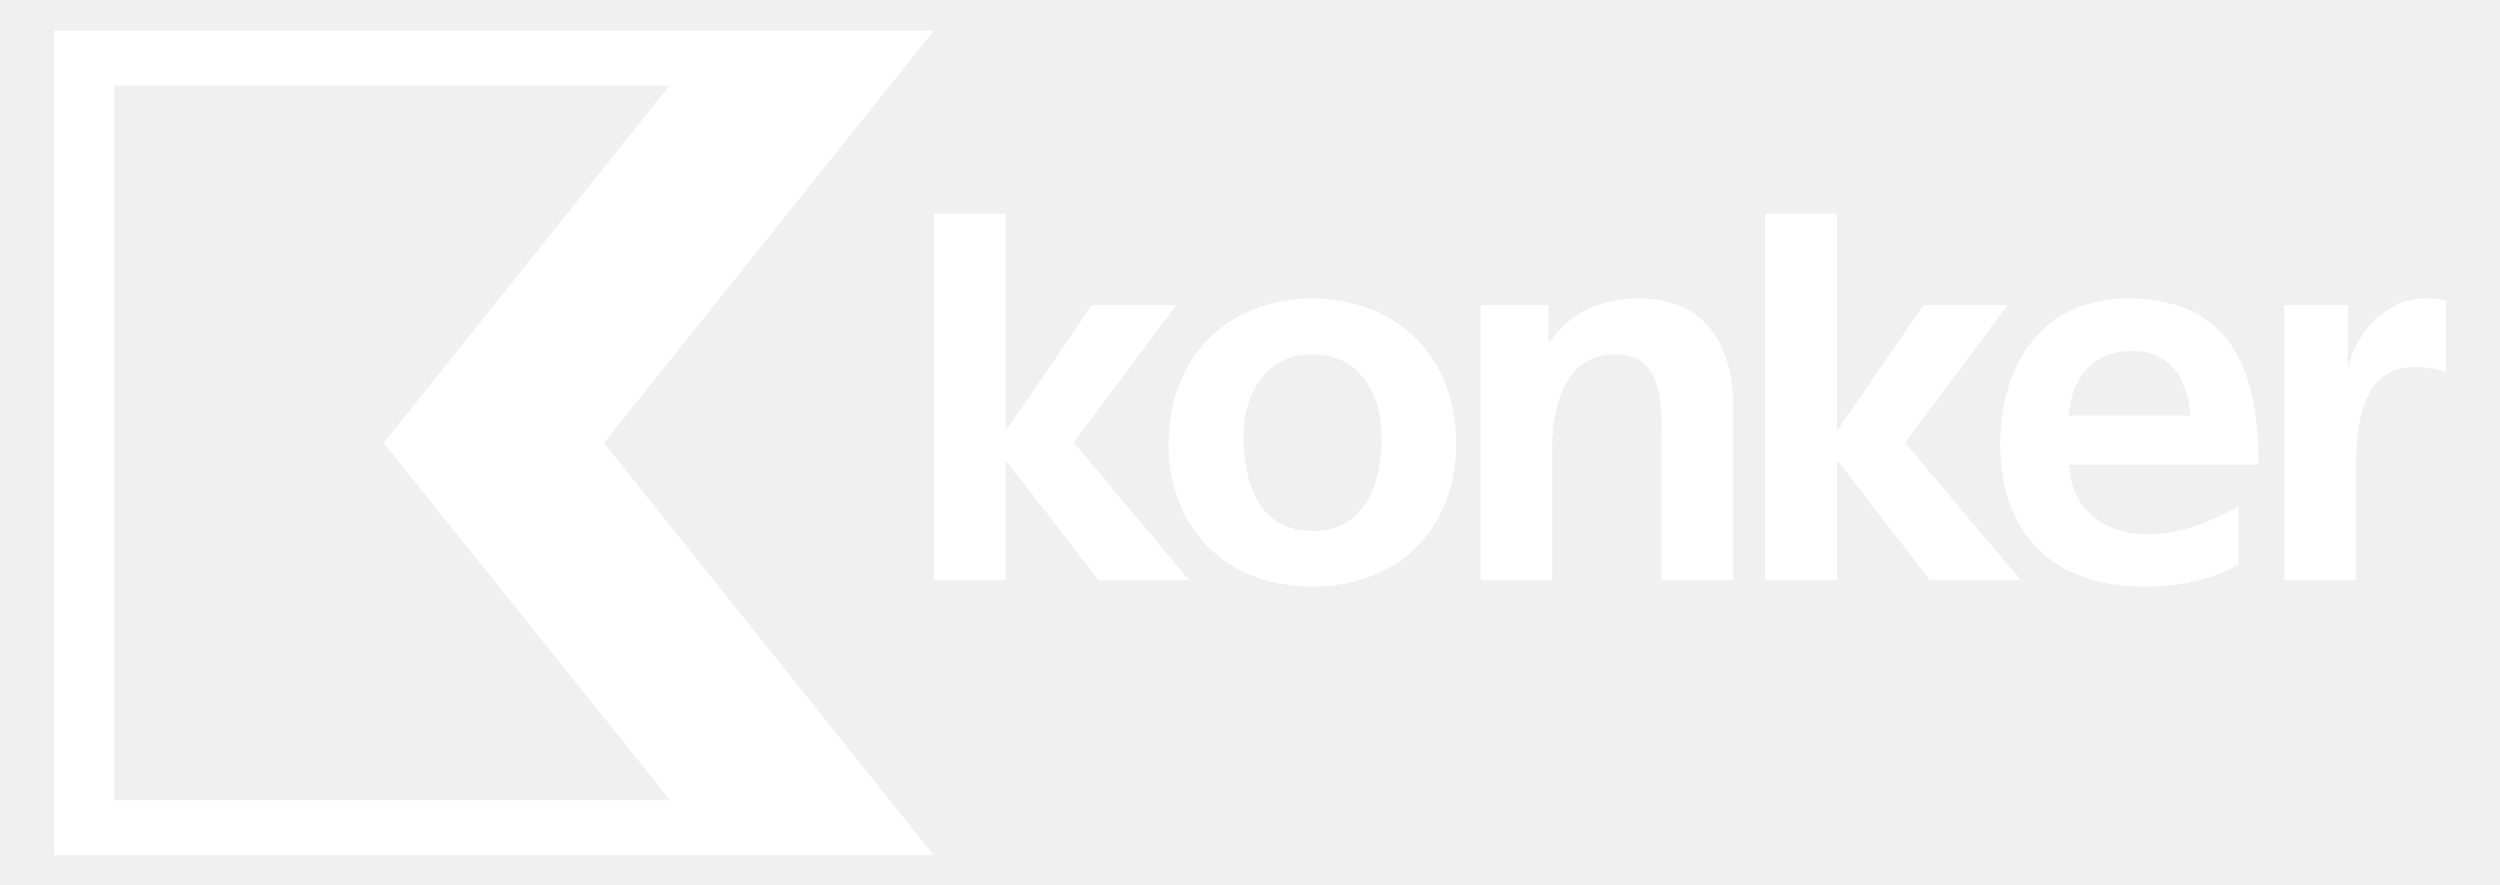
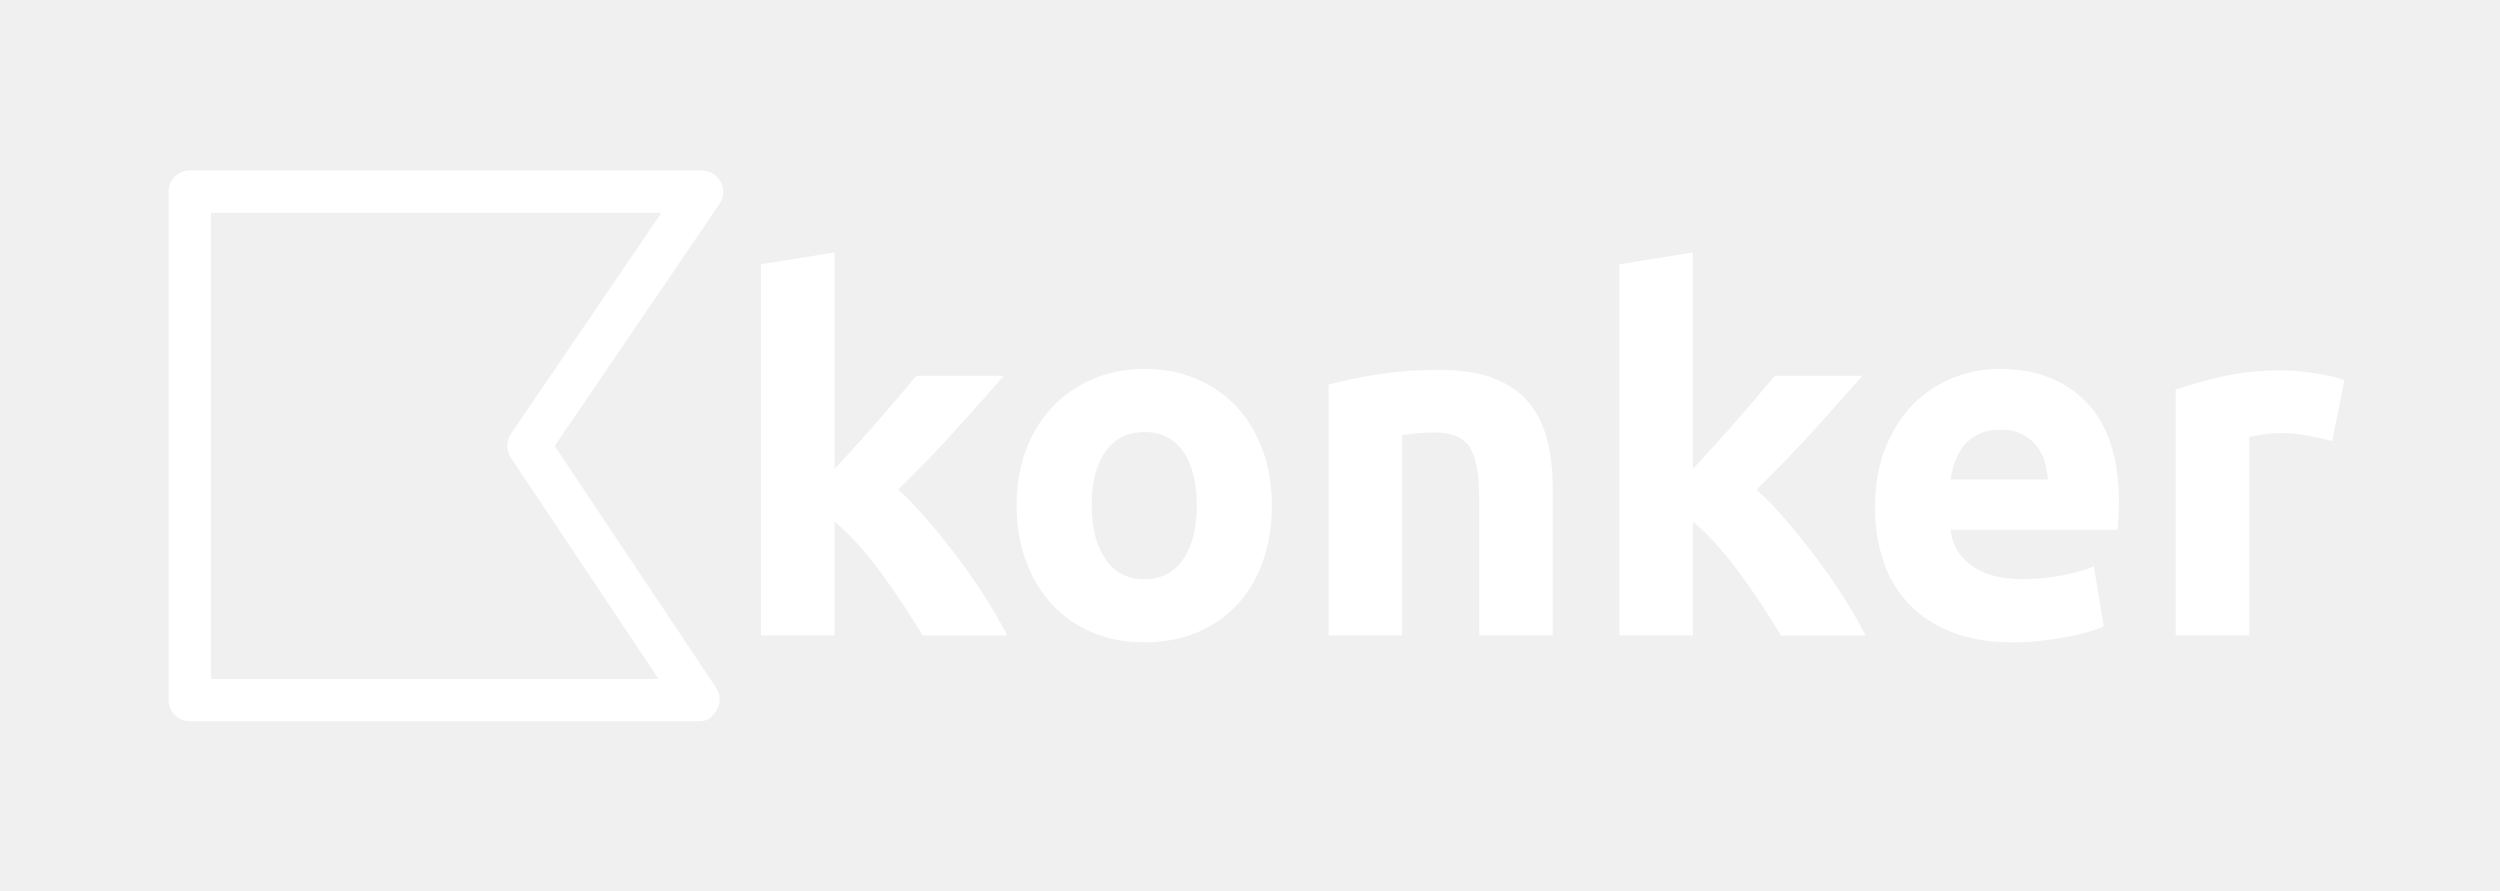
- <svg xmlns="http://www.w3.org/2000/svg" version="1.1" id="Layer_1" x="0px" y="0px" viewBox="0 0 777.9 275.3" style="enable-background:new 0 0 777.9 275.3;" xml:space="preserve">
+ <svg xmlns="http://www.w3.org/2000/svg" version="1.1" id="Camada_2" x="0px" y="0px" viewBox="0 0 522.64 186.22" style="enable-background:new 0 0 522.64 186.22;" xml:space="preserve">
  <style type="text/css">
	.st0{fill:#FFFFFF;}
</style>
  <g>
-     <polygon class="st0" points="290.6,66.5 312.9,66.5 312.9,133.7 313.2,133.7 339.8,94.9 366,94.9 334.1,137.7 370,180.5    341.8,180.5 313.2,143.5 312.9,143.5 312.9,180.5 290.6,180.5  " />
-     <path class="st0" d="M408.3,92.9c25.4,0,44.8,17.1,44.8,45.4c0,24.6-16.4,44.2-44.8,44.2c-28.2,0-44.7-19.6-44.7-44.2   C363.7,110,383.1,92.9,408.3,92.9 M408.3,165.2c17.1,0,21.6-15.3,21.6-29.6c0-13.1-7-25.4-21.6-25.4c-14.4,0-21.4,12.6-21.4,25.4   C386.9,149.7,391.4,165.2,408.3,165.2" />
-     <path class="st0" d="M460.7,94.9h21.1v11.6h0.3c7-9.8,16.4-13.6,28.1-13.6c20.3,0,29.1,14.3,29.1,33.6v54H517v-45.7   c0-10.5-0.2-24.6-14.4-24.6c-16.1,0-19.6,17.4-19.6,28.4v41.9h-22.3V94.9z" />
-     <polygon class="st0" points="549.3,66.5 571.6,66.5 571.6,133.7 571.9,133.7 598.5,94.9 624.7,94.9 592.8,137.7 628.7,180.5    600.5,180.5 571.9,143.5 571.6,143.5 571.6,180.5 549.3,180.5  " />
-     <path class="st0" d="M696.5,175.7c-8.1,4.5-17.4,6.8-29.4,6.8c-28.2,0-44.7-16.3-44.7-44.4c0-24.7,13.1-45.2,39.7-45.2   c31.7,0,40.7,21.8,40.7,51.7h-59.1c1,13.8,10.6,21.6,24.4,21.6c10.8,0,20.1-4,28.4-8.6L696.5,175.7L696.5,175.7z M681.5,129.3   c-0.7-10.8-5.6-20.1-18.1-20.1s-18.8,8.6-19.8,20.1H681.5z" />
-     <path class="st0" d="M710.8,94.9h19.8v19.4h0.3c1-8,10.1-21.4,23.4-21.4c2.2,0,4.5,0,6.8,0.7V116c-2-1.2-6-1.8-10-1.8   c-18.1,0-18.1,22.6-18.1,34.9v31.4h-22.2V94.9z" />
-     <path class="st0" d="M290.6,9.5h-68.4H85.3H16.8v256.6h68.4h136.9h68.4L187.9,137.8L290.6,9.5z M208.5,249H35.6V26.6h172.8   l-89,111.2L208.5,249z" />
+     <g>
+       <path class="st0" d="M174.46,98.06c1.51-1.64,3.08-3.35,4.69-5.13c1.61-1.78,3.18-3.54,4.69-5.28c1.51-1.74,2.94-3.4,4.28-4.98    c1.34-1.57,2.49-2.94,3.45-4.1h18.28c-3.65,4.19-7.21,8.19-10.68,12c-3.47,3.81-7.28,7.74-11.4,11.79c2.06,1.86,4.2,4.08,6.4,6.67    c2.2,2.58,4.33,5.25,6.4,8.01c2.06,2.76,3.96,5.51,5.68,8.27c1.72,2.76,3.16,5.27,4.33,7.55H192.9c-1.1-1.79-2.35-3.77-3.76-5.95    c-1.41-2.17-2.9-4.34-4.48-6.52c-1.58-2.17-3.24-4.26-5-6.26c-1.75-2-3.49-3.69-5.2-5.07v23.79h-15.38v-77.6l15.38-2.48V98.06z" />
+       <path class="st0" d="M265.89,105.6c0,4.27-0.62,8.17-1.86,11.71c-1.24,3.54-3.03,6.57-5.37,9.08c-2.34,2.51-5.14,4.46-8.41,5.83    c-3.27,1.38-6.93,2.06-10.99,2.06c-3.99,0-7.62-0.69-10.89-2.06c-3.27-1.38-6.07-3.32-8.41-5.83c-2.34-2.51-4.16-5.54-5.47-9.08    c-1.31-3.54-1.96-7.45-1.96-11.71c0-4.26,0.67-8.15,2.01-11.66c1.34-3.51,3.2-6.5,5.57-8.98c2.37-2.48,5.19-4.4,8.46-5.78    c3.27-1.38,6.83-2.06,10.68-2.06c3.92,0,7.51,0.69,10.78,2.06c3.27,1.38,6.07,3.3,8.41,5.78c2.34,2.48,4.16,5.47,5.47,8.98    C265.23,97.45,265.89,101.34,265.89,105.6z M250.2,105.6c0-4.75-0.95-8.48-2.84-11.2c-1.89-2.72-4.59-4.08-8.1-4.08    c-3.51,0-6.23,1.36-8.15,4.08c-1.93,2.72-2.89,6.45-2.89,11.2c0,4.75,0.96,8.51,2.89,11.3c1.93,2.79,4.64,4.18,8.15,4.18    c3.51,0,6.21-1.39,8.1-4.18C249.26,114.12,250.2,110.35,250.2,105.6z" />
+       <path class="st0" d="M277.76,80.42c2.61-0.76,5.98-1.46,10.11-2.12c4.13-0.65,8.46-0.98,13-0.98c4.61,0,8.44,0.6,11.51,1.81    c3.06,1.2,5.49,2.91,7.28,5.11c1.79,2.2,3.06,4.82,3.82,7.84c0.76,3.03,1.13,6.4,1.13,10.11v30.65h-15.38v-28.79    c0-4.95-0.65-8.46-1.96-10.53c-1.31-2.06-3.75-3.1-7.33-3.1c-1.1,0-2.27,0.05-3.51,0.16c-1.24,0.1-2.34,0.22-3.3,0.36v41.9h-15.38    V80.42z" />
+       <path class="st0" d="M353.91,98.06c1.51-1.64,3.08-3.35,4.69-5.13c1.61-1.78,3.18-3.54,4.69-5.28c1.51-1.74,2.94-3.4,4.28-4.98    c1.34-1.57,2.49-2.94,3.45-4.1h18.28c-3.65,4.19-7.21,8.19-10.68,12c-3.47,3.81-7.28,7.74-11.4,11.79c2.06,1.86,4.2,4.08,6.4,6.67    c2.2,2.58,4.33,5.25,6.4,8.01c2.06,2.76,3.96,5.51,5.68,8.27c1.72,2.76,3.16,5.27,4.33,7.55h-17.68c-1.1-1.79-2.35-3.77-3.76-5.95    c-1.41-2.17-2.9-4.34-4.48-6.52c-1.58-2.17-3.24-4.26-5-6.26c-1.75-2-3.49-3.69-5.2-5.07v23.79h-15.38v-77.6l15.38-2.48V98.06z" />
+       <path class="st0" d="M391.99,106.12c0-4.82,0.74-9.03,2.22-12.64c1.48-3.61,3.42-6.62,5.83-9.03c2.41-2.41,5.18-4.23,8.31-5.47    c3.13-1.24,6.35-1.86,9.65-1.86c7.7,0,13.79,2.36,18.27,7.07c4.47,4.71,6.71,11.65,6.71,20.79c0,0.9-0.03,1.88-0.1,2.94    c-0.07,1.07-0.14,2.01-0.21,2.84h-34.88c0.34,3.16,1.82,5.68,4.44,7.53c2.61,1.86,6.12,2.79,10.53,2.79    c2.82,0,5.59-0.26,8.31-0.77c2.72-0.52,4.94-1.15,6.66-1.91l2.06,12.49c-0.83,0.41-1.93,0.83-3.3,1.24    c-1.38,0.41-2.91,0.77-4.59,1.08c-1.69,0.31-3.49,0.57-5.42,0.77c-1.93,0.21-3.85,0.31-5.78,0.31c-4.89,0-9.13-0.72-12.74-2.17    c-3.61-1.44-6.6-3.42-8.98-5.93c-2.37-2.51-4.13-5.49-5.26-8.93C392.56,113.82,391.99,110.11,391.99,106.12z M428.11,100.24    c-0.07-1.31-0.29-2.58-0.67-3.82c-0.38-1.24-0.96-2.34-1.75-3.3c-0.79-0.96-1.79-1.75-2.99-2.37c-1.2-0.62-2.7-0.93-4.49-0.93    c-1.72,0-3.2,0.29-4.44,0.88c-1.24,0.59-2.27,1.36-3.1,2.32c-0.83,0.96-1.46,2.08-1.91,3.35c-0.45,1.27-0.77,2.56-0.98,3.87    H428.11z" />
+       <path class="st0" d="M487.55,92.19c-1.38-0.34-2.99-0.71-4.85-1.08c-1.86-0.38-3.85-0.57-5.99-0.57c-0.96,0-2.12,0.09-3.46,0.26    c-1.34,0.17-2.36,0.36-3.04,0.57v41.48h-15.38V81.45c2.75-0.96,6-1.87,9.75-2.73c3.75-0.86,7.93-1.29,12.54-1.29    c0.83,0,1.82,0.05,2.99,0.15c1.17,0.1,2.34,0.24,3.51,0.41c1.17,0.17,2.34,0.38,3.51,0.62c1.17,0.24,2.17,0.53,2.99,0.88    L487.55,92.19z" />
+     </g>
+     <path class="st0" d="M115.97,93.23l34.43-50.58c1.4-2.05,0.86-4.85-1.19-6.24c-0.88-0.6-1.89-0.79-2.89-0.78   c-0.11,0.01-0.37,0-0.38,0H39.72c-0.01,0-0.02,0-0.04,0c-2.45,0-4.43,1.98-4.43,4.43v106.3c0,2.45,1.98,4.43,4.43,4.43l0,0l0,0   h106.3l0,0l0,0c0,0,0,0,0,0c0,0,0,0,0,0c1.89,0,2.48-0.72,2.66-0.88c1.79-1.58,2.42-4.11,1.08-6.11L115.97,93.23z M44.11,141.93   V44.49h94.16l-31.44,46.19c-1.03,1.51-1.04,3.5-0.02,5.02l30.86,46.23H44.11z" />
  </g>
</svg>
